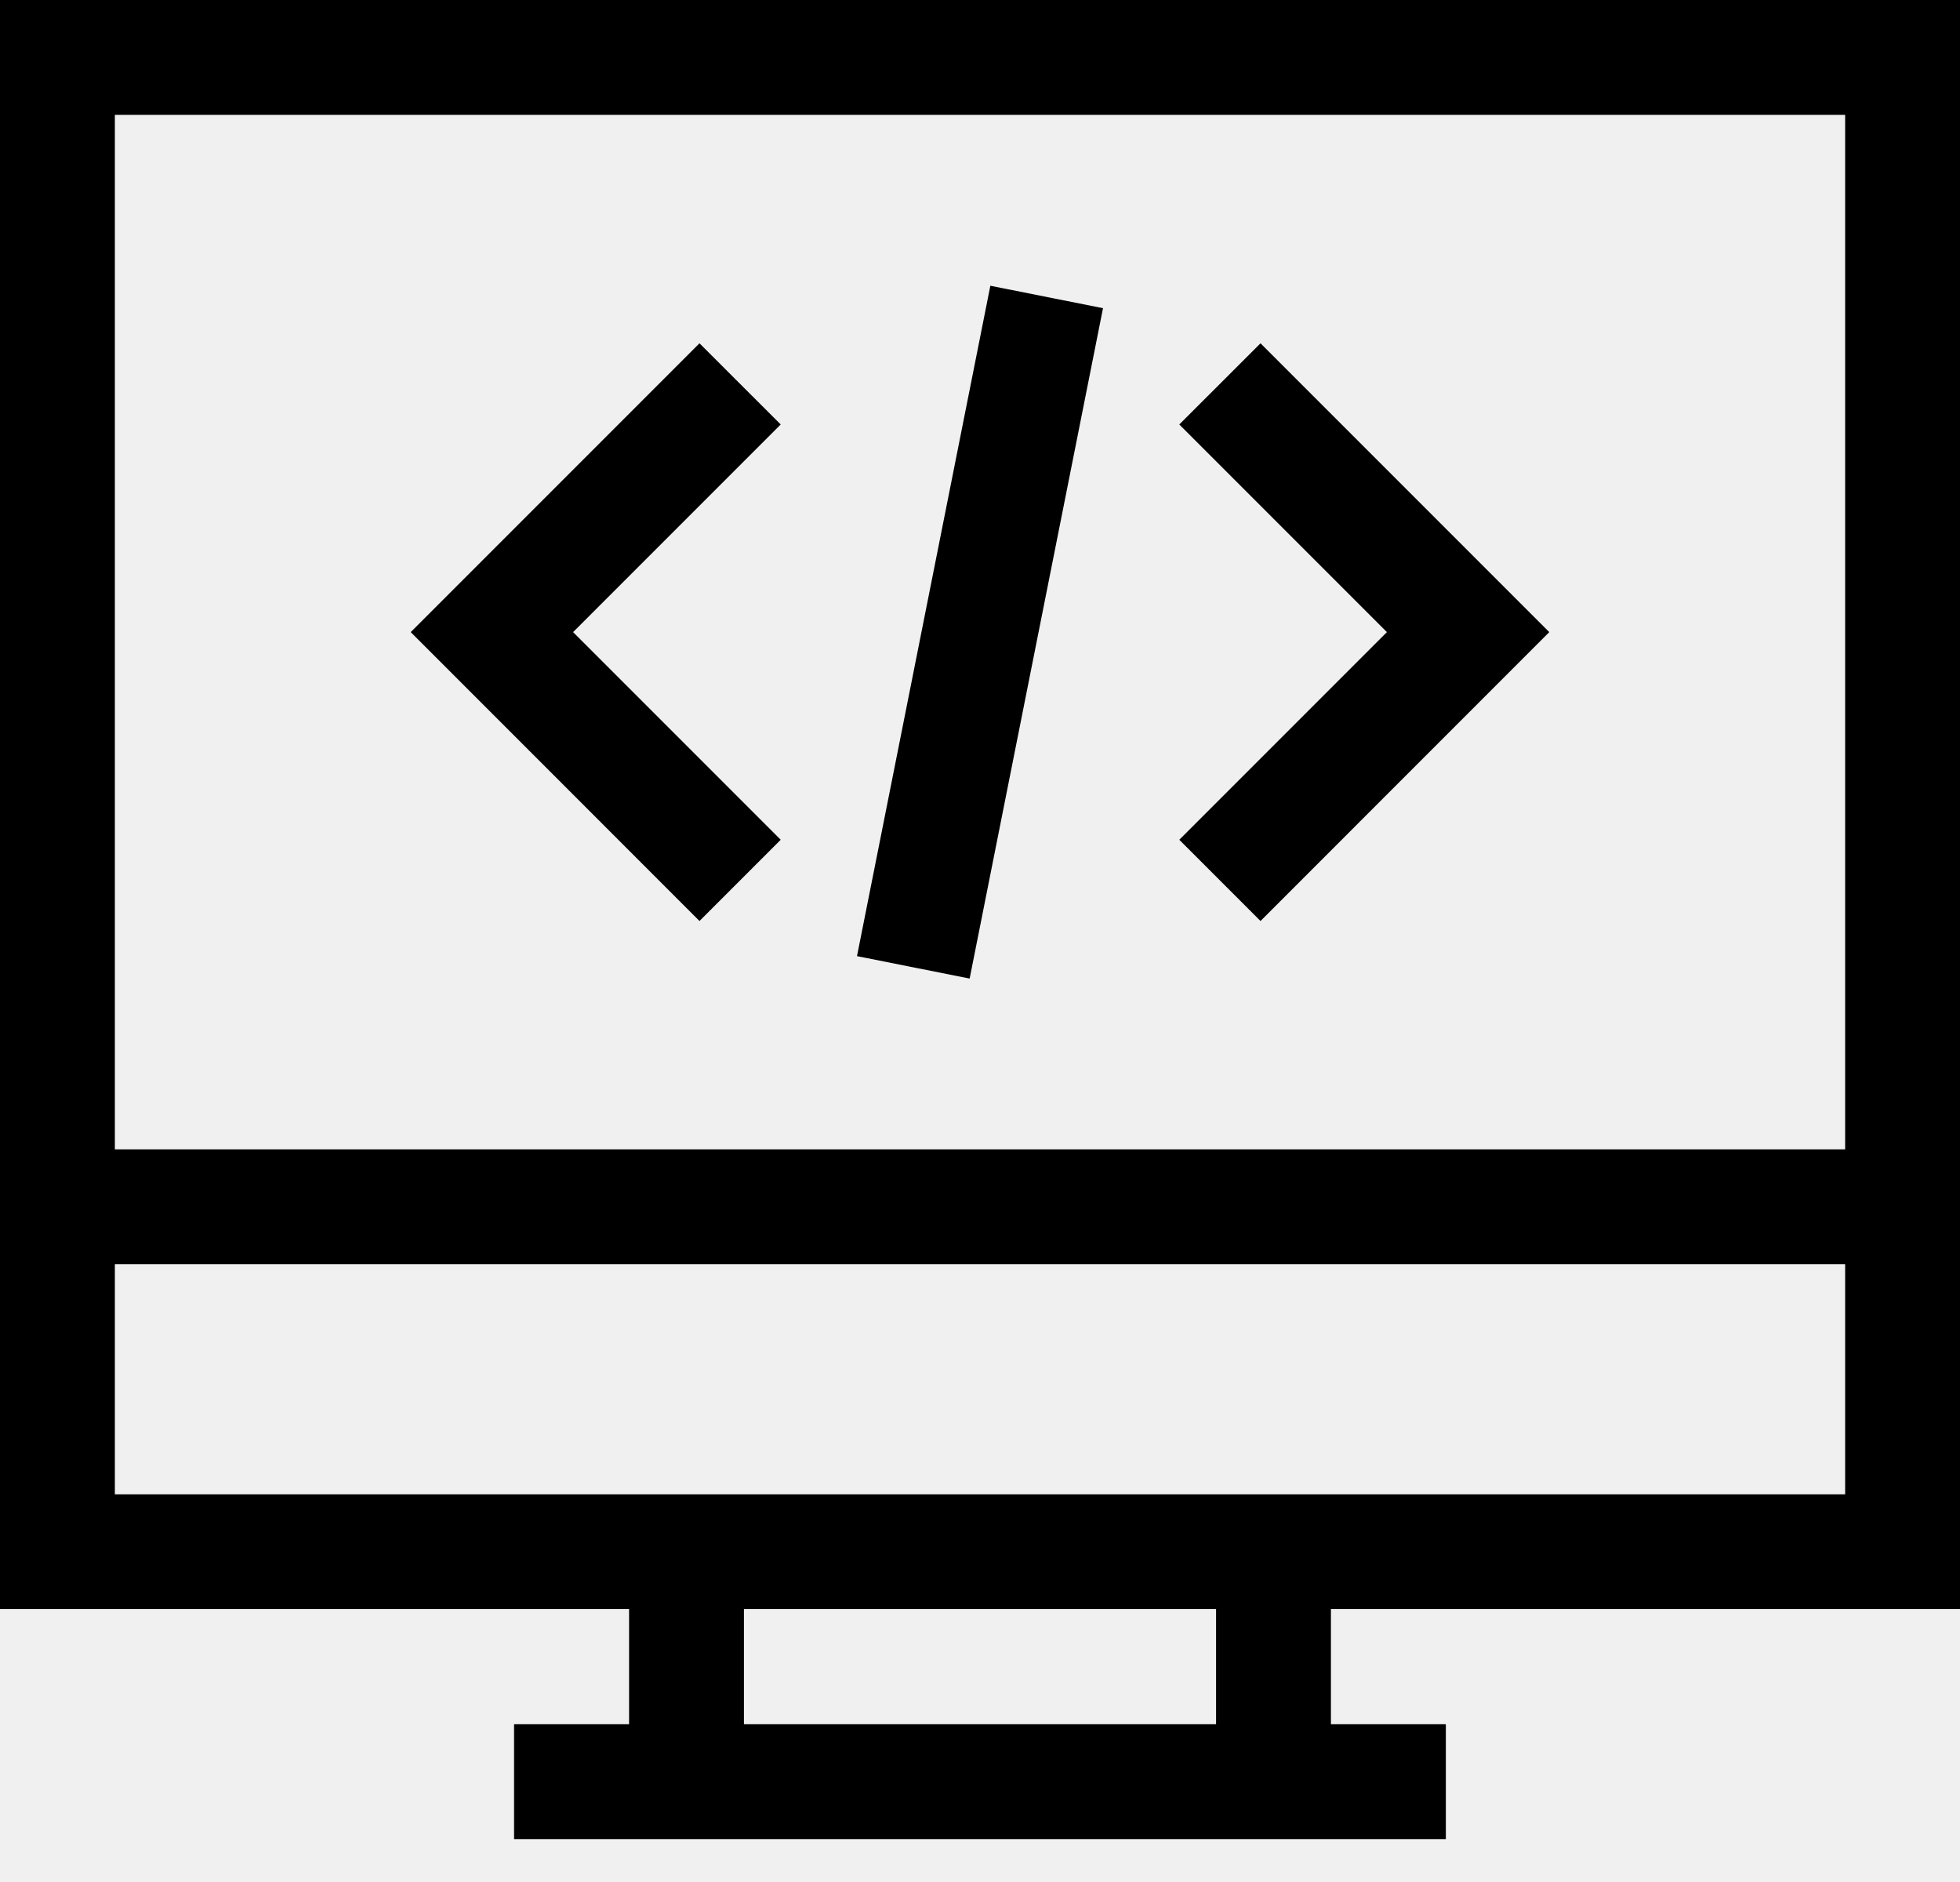
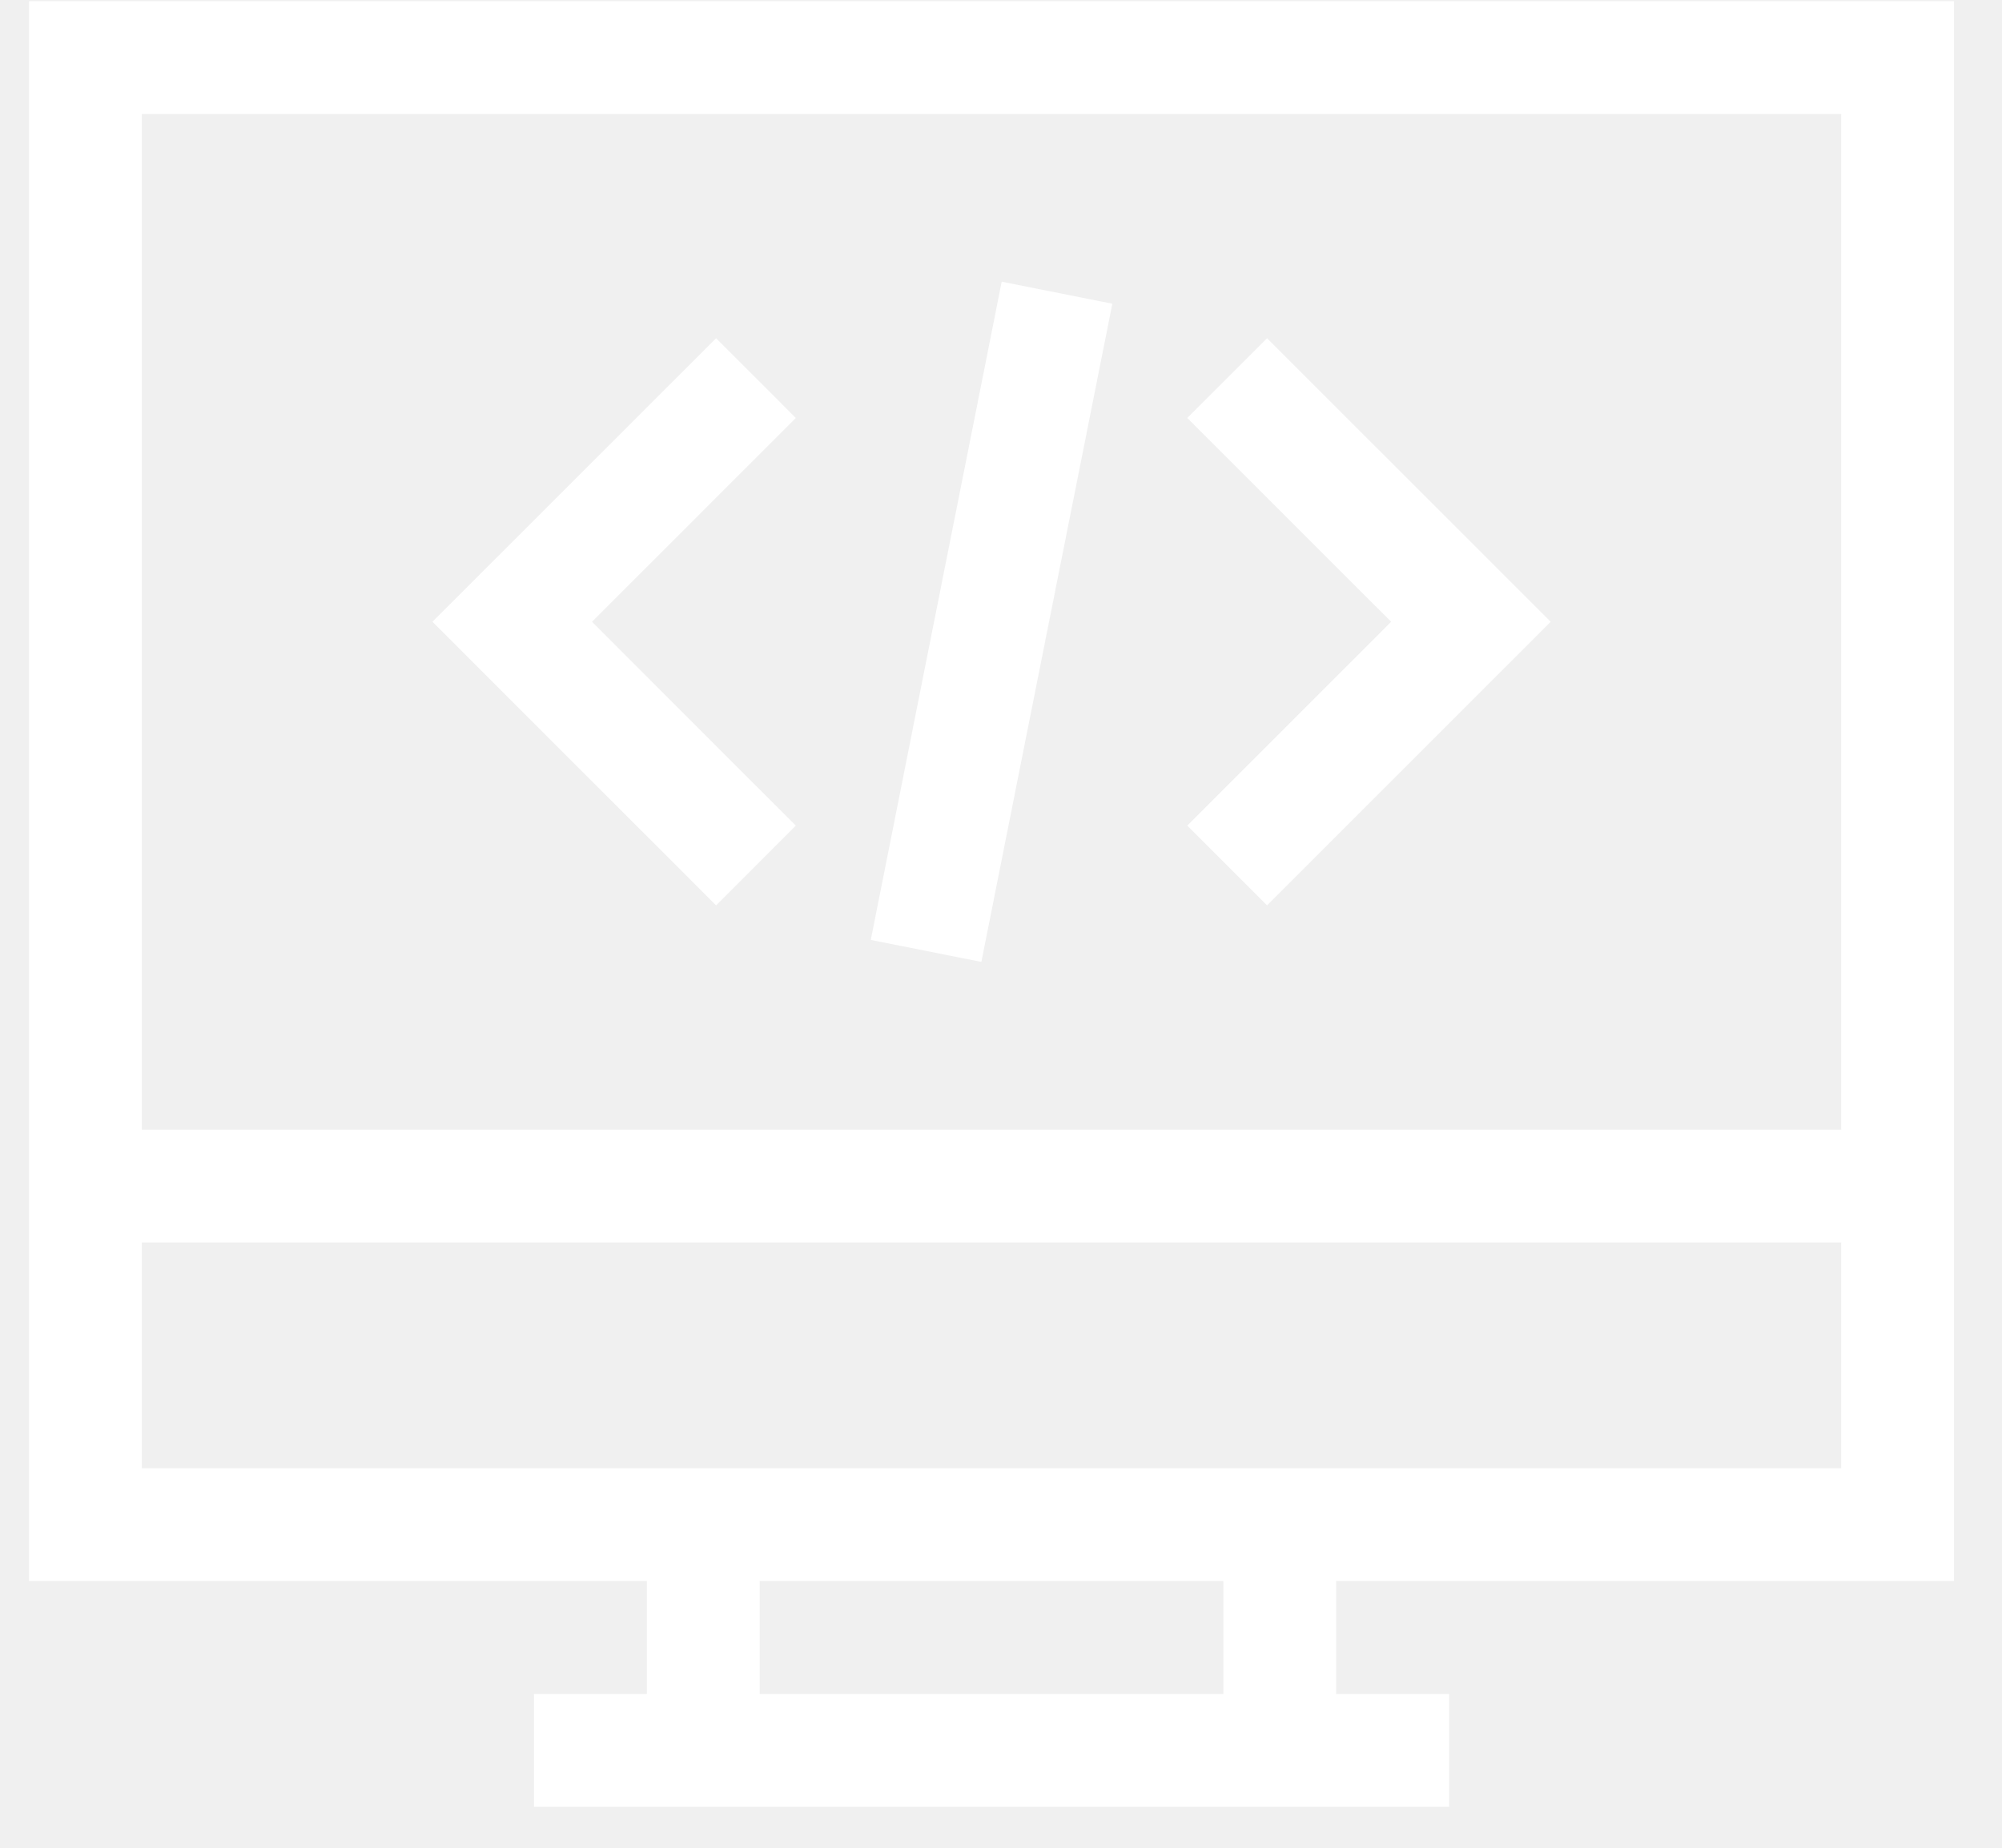
- <svg xmlns="http://www.w3.org/2000/svg" width="25" height="24" viewBox="0 0 25 24" fill="none">
-   <path d="M0 0V20.52H8.024V21.988H6.557V23.453H18.442V21.988H16.976V20.52H25V0H0ZM15.511 21.988H9.489V20.52H15.511V21.988H15.511ZM23.535 19.056H1.465V16.122H23.535V19.056H23.535ZM23.535 14.657H1.465V1.465H23.535V14.657H23.535Z" fill="black" />
-   <path d="M9.958 5.413L8.922 4.378L5.239 8.061L8.922 11.745L9.958 10.709L7.31 8.061L9.958 5.413Z" fill="black" />
-   <path d="M16.078 4.378L15.042 5.413L17.69 8.061L15.042 10.709L16.078 11.745L19.761 8.061L16.078 4.378Z" fill="black" />
-   <path d="M12.632 3.644L10.931 12.193L12.368 12.479L14.069 3.93L12.632 3.644Z" fill="black" />
+ <svg xmlns="http://www.w3.org/2000/svg" width="26" height="24" viewBox="0 0 26 24" fill="none">
+   <g id="web development">
+     <g id="Group">
+       <g id="Group_2">
+         <path id="Vector" d="M0.377 0.015V20.536H8.401V22.003H6.935V23.468H18.82V22.003H17.353V20.536H25.377V0.015H0.377ZM15.888 22.003H9.866V20.536H15.888V22.003H15.888ZM23.913 19.071H1.842V16.138H23.912V19.071H23.913ZM23.913 14.673H1.842V1.48H23.912V14.673H23.913Z" fill="white" />
+       </g>
+     </g>
+     <g id="Group_3">
+       <g id="Group_4">
+         <path id="Vector_2" d="M10.335 5.429L9.3 4.393L5.616 8.076L9.3 11.76L10.335 10.724L7.688 8.076L10.335 5.429Z" fill="white" />
+       </g>
+     </g>
+     <g id="Group_5">
+       <g id="Group_6">
+         <path id="Vector_3" d="M16.455 4.393L15.419 5.429L18.067 8.076L15.419 10.724L16.455 11.76L20.139 8.076L16.455 4.393Z" fill="white" />
+       </g>
+     </g>
+     <g id="Group_7">
+       <g id="Group_8">
+         <path id="Vector_4" d="M13.009 3.659L11.309 12.208L12.745 12.494L14.446 3.945L13.009 3.659Z" fill="white" />
+       </g>
+     </g>
+   </g>
</svg>
